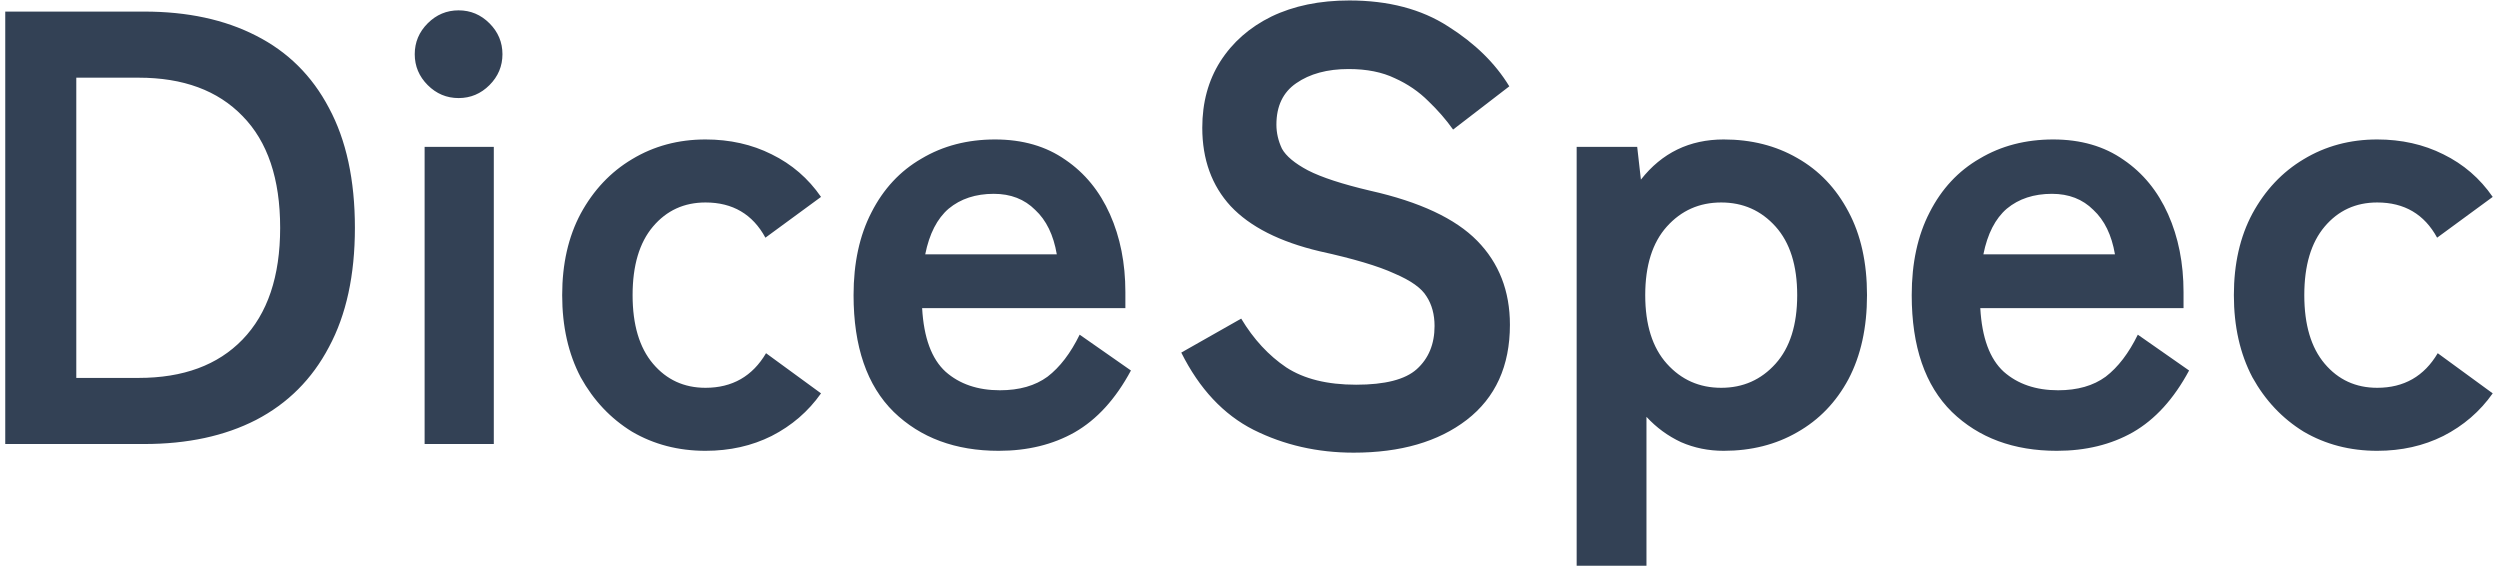
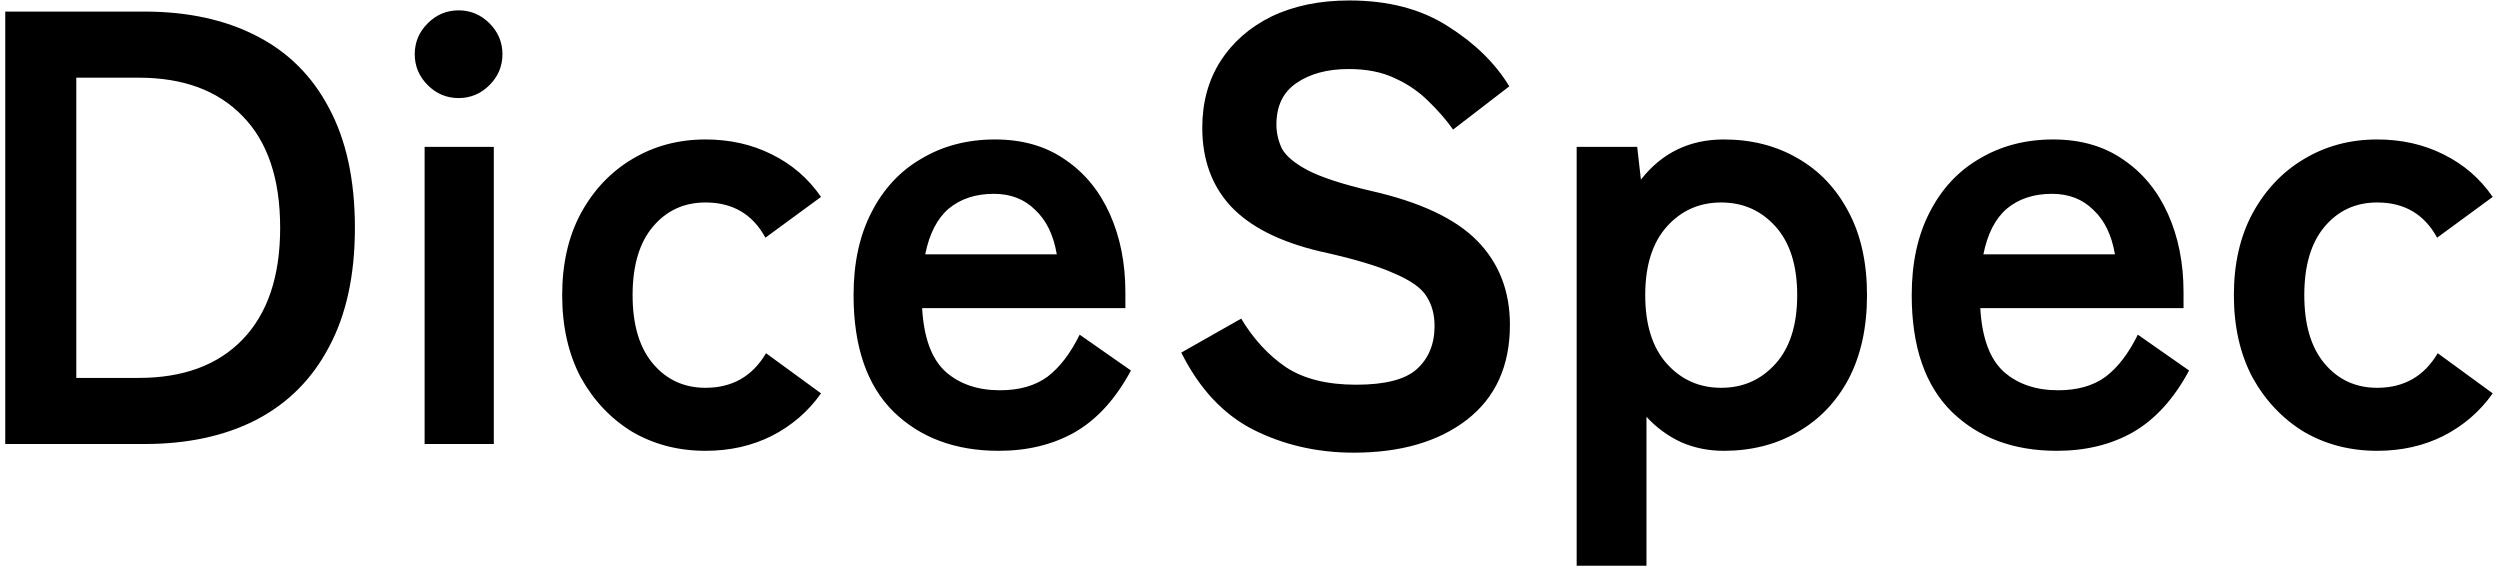
<svg xmlns="http://www.w3.org/2000/svg" width="259" height="59" viewBox="0 0 259 59" fill="none">
-   <path d="M0.544 46V1.2H14.944C19.424 1.2 23.285 2.032 26.528 3.696C29.813 5.36 32.331 7.856 34.08 11.184C35.872 14.512 36.768 18.651 36.768 23.6C36.768 28.507 35.872 32.624 34.08 35.952C32.331 39.28 29.813 41.797 26.528 43.504C23.285 45.168 19.424 46 14.944 46H0.544ZM7.904 39.152H14.368C18.976 39.152 22.56 37.829 25.12 35.184C27.723 32.496 29.024 28.635 29.024 23.6C29.024 18.523 27.723 14.661 25.12 12.016C22.56 9.371 18.976 8.048 14.368 8.048H7.904V39.152ZM43.99 46V15.216H51.158V46H43.99ZM47.511 10.16C46.273 10.16 45.206 9.712 44.31 8.816C43.414 7.92 42.967 6.853 42.967 5.616C42.967 4.379 43.414 3.312 44.31 2.416C45.206 1.52 46.273 1.072 47.511 1.072C48.748 1.072 49.815 1.52 50.711 2.416C51.606 3.312 52.054 4.379 52.054 5.616C52.054 6.853 51.606 7.92 50.711 8.816C49.815 9.712 48.748 10.16 47.511 10.16ZM73.09 46.704C70.273 46.704 67.735 46.043 65.474 44.72C63.255 43.355 61.484 41.477 60.161 39.088C58.882 36.656 58.242 33.819 58.242 30.576C58.242 27.333 58.882 24.517 60.161 22.128C61.484 19.696 63.255 17.819 65.474 16.496C67.735 15.131 70.273 14.448 73.09 14.448C75.607 14.448 77.889 14.96 79.938 15.984C82.028 17.008 83.735 18.48 85.058 20.4L79.297 24.624C77.975 22.192 75.906 20.976 73.09 20.976C70.871 20.976 69.058 21.808 67.65 23.472C66.242 25.136 65.537 27.504 65.537 30.576C65.537 33.648 66.242 36.016 67.65 37.68C69.058 39.344 70.871 40.176 73.09 40.176C75.863 40.176 77.954 38.981 79.362 36.592L85.058 40.752C83.735 42.629 82.028 44.101 79.938 45.168C77.889 46.192 75.607 46.704 73.09 46.704ZM103.469 46.704C98.989 46.704 95.362 45.36 92.589 42.672C89.816 39.941 88.429 35.909 88.429 30.576C88.429 27.248 89.048 24.389 90.285 22C91.522 19.568 93.25 17.712 95.469 16.432C97.688 15.109 100.226 14.448 103.085 14.448C105.944 14.448 108.376 15.152 110.381 16.56C112.386 17.925 113.922 19.803 114.989 22.192C116.056 24.581 116.589 27.269 116.589 30.256V31.92H95.533C95.704 34.992 96.514 37.189 97.965 38.512C99.416 39.792 101.293 40.432 103.597 40.432C105.602 40.432 107.245 39.963 108.525 39.024C109.805 38.043 110.914 36.592 111.853 34.672L117.165 38.384C115.586 41.328 113.645 43.461 111.341 44.784C109.08 46.064 106.456 46.704 103.469 46.704ZM95.853 26.352H109.485C109.144 24.347 108.397 22.811 107.245 21.744C106.136 20.635 104.706 20.08 102.957 20.08C101.08 20.08 99.522 20.592 98.285 21.616C97.09 22.64 96.28 24.219 95.853 26.352ZM140.236 46.896C136.481 46.896 133.025 46.107 129.868 44.528C126.753 42.949 124.257 40.283 122.38 36.528L128.588 33.008C129.868 35.141 131.425 36.827 133.26 38.064C135.095 39.259 137.505 39.856 140.492 39.856C143.479 39.856 145.569 39.323 146.764 38.256C148.001 37.147 148.62 35.653 148.62 33.776C148.62 32.581 148.343 31.557 147.788 30.704C147.276 29.851 146.167 29.061 144.46 28.336C142.796 27.568 140.215 26.8 136.716 26.032C132.577 25.051 129.505 23.493 127.5 21.36C125.537 19.227 124.556 16.517 124.556 13.232C124.556 10.629 125.175 8.347 126.412 6.384C127.692 4.379 129.463 2.821 131.724 1.712C134.028 0.603 136.716 0.048 139.788 0.048C143.841 0.048 147.255 0.944 150.028 2.736C152.801 4.485 154.913 6.555 156.364 8.944L150.54 13.424C149.815 12.4 148.961 11.419 147.98 10.48C146.999 9.499 145.847 8.709 144.524 8.112C143.201 7.472 141.601 7.152 139.724 7.152C137.505 7.152 135.692 7.643 134.284 8.624C132.919 9.563 132.236 10.992 132.236 12.912C132.236 13.765 132.428 14.597 132.812 15.408C133.239 16.176 134.135 16.923 135.5 17.648C136.908 18.373 139.063 19.077 141.964 19.76C147.084 20.912 150.775 22.64 153.036 24.944C155.297 27.248 156.428 30.149 156.428 33.648C156.428 37.915 154.935 41.2 151.948 43.504C149.004 45.765 145.1 46.896 140.236 46.896ZM163.342 58.608V15.216H169.614L169.998 18.608C172.174 15.835 175.032 14.448 178.574 14.448C181.432 14.448 183.971 15.088 186.19 16.368C188.451 17.648 190.222 19.504 191.502 21.936C192.782 24.325 193.422 27.205 193.422 30.576C193.422 33.947 192.782 36.848 191.502 39.28C190.222 41.669 188.451 43.504 186.19 44.784C183.971 46.064 181.432 46.704 178.574 46.704C176.995 46.704 175.523 46.405 174.158 45.808C172.792 45.168 171.598 44.293 170.574 43.184V58.608H163.342ZM178.318 40.176C180.579 40.176 182.456 39.344 183.95 37.68C185.443 36.016 186.19 33.648 186.19 30.576C186.19 27.504 185.443 25.136 183.95 23.472C182.456 21.808 180.579 20.976 178.318 20.976C176.056 20.976 174.179 21.808 172.686 23.472C171.192 25.136 170.446 27.504 170.446 30.576C170.446 33.648 171.192 36.016 172.686 37.68C174.179 39.344 176.056 40.176 178.318 40.176ZM213.094 46.704C208.614 46.704 204.987 45.36 202.214 42.672C199.441 39.941 198.054 35.909 198.054 30.576C198.054 27.248 198.673 24.389 199.91 22C201.147 19.568 202.875 17.712 205.094 16.432C207.313 15.109 209.851 14.448 212.71 14.448C215.569 14.448 218.001 15.152 220.006 16.56C222.011 17.925 223.547 19.803 224.614 22.192C225.681 24.581 226.214 27.269 226.214 30.256V31.92H205.158C205.329 34.992 206.139 37.189 207.59 38.512C209.041 39.792 210.918 40.432 213.222 40.432C215.227 40.432 216.87 39.963 218.15 39.024C219.43 38.043 220.539 36.592 221.478 34.672L226.79 38.384C225.211 41.328 223.27 43.461 220.966 44.784C218.705 46.064 216.081 46.704 213.094 46.704ZM205.478 26.352H219.11C218.769 24.347 218.022 22.811 216.87 21.744C215.761 20.635 214.331 20.08 212.582 20.08C210.705 20.08 209.147 20.592 207.91 21.616C206.715 22.64 205.905 24.219 205.478 26.352ZM246.277 46.704C243.461 46.704 240.922 46.043 238.661 44.72C236.442 43.355 234.672 41.477 233.349 39.088C232.069 36.656 231.429 33.819 231.429 30.576C231.429 27.333 232.069 24.517 233.349 22.128C234.672 19.696 236.442 17.819 238.661 16.496C240.922 15.131 243.461 14.448 246.277 14.448C248.794 14.448 251.077 14.96 253.125 15.984C255.216 17.008 256.922 18.48 258.245 20.4L252.485 24.624C251.162 22.192 249.093 20.976 246.277 20.976C244.058 20.976 242.245 21.808 240.837 23.472C239.429 25.136 238.725 27.504 238.725 30.576C238.725 33.648 239.429 36.016 240.837 37.68C242.245 39.344 244.058 40.176 246.277 40.176C249.05 40.176 251.141 38.981 252.549 36.592L258.245 40.752C256.922 42.629 255.216 44.101 253.125 45.168C251.077 46.192 248.794 46.704 246.277 46.704Z" fill="#334155" />
+   <path d="M0.544 46V1.2H14.944C19.424 1.2 23.285 2.032 26.528 3.696C29.813 5.36 32.331 7.856 34.08 11.184C35.872 14.512 36.768 18.651 36.768 23.6C36.768 28.507 35.872 32.624 34.08 35.952C32.331 39.28 29.813 41.797 26.528 43.504C23.285 45.168 19.424 46 14.944 46H0.544ZM7.904 39.152H14.368C18.976 39.152 22.56 37.829 25.12 35.184C27.723 32.496 29.024 28.635 29.024 23.6C29.024 18.523 27.723 14.661 25.12 12.016C22.56 9.371 18.976 8.048 14.368 8.048H7.904V39.152ZM43.99 46V15.216H51.158V46H43.99ZM47.511 10.16C46.273 10.16 45.206 9.712 44.31 8.816C43.414 7.92 42.967 6.853 42.967 5.616C42.967 4.379 43.414 3.312 44.31 2.416C45.206 1.52 46.273 1.072 47.511 1.072C48.748 1.072 49.815 1.52 50.711 2.416C51.606 3.312 52.054 4.379 52.054 5.616C52.054 6.853 51.606 7.92 50.711 8.816C49.815 9.712 48.748 10.16 47.511 10.16ZM73.09 46.704C70.273 46.704 67.735 46.043 65.474 44.72C63.255 43.355 61.484 41.477 60.161 39.088C58.882 36.656 58.242 33.819 58.242 30.576C58.242 27.333 58.882 24.517 60.161 22.128C61.484 19.696 63.255 17.819 65.474 16.496C67.735 15.131 70.273 14.448 73.09 14.448C75.607 14.448 77.889 14.96 79.938 15.984C82.028 17.008 83.735 18.48 85.058 20.4L79.297 24.624C77.975 22.192 75.906 20.976 73.09 20.976C70.871 20.976 69.058 21.808 67.65 23.472C66.242 25.136 65.537 27.504 65.537 30.576C65.537 33.648 66.242 36.016 67.65 37.68C69.058 39.344 70.871 40.176 73.09 40.176C75.863 40.176 77.954 38.981 79.362 36.592L85.058 40.752C83.735 42.629 82.028 44.101 79.938 45.168C77.889 46.192 75.607 46.704 73.09 46.704ZM103.469 46.704C98.989 46.704 95.362 45.36 92.589 42.672C89.816 39.941 88.429 35.909 88.429 30.576C88.429 27.248 89.048 24.389 90.285 22C91.522 19.568 93.25 17.712 95.469 16.432C97.688 15.109 100.226 14.448 103.085 14.448C105.944 14.448 108.376 15.152 110.381 16.56C112.386 17.925 113.922 19.803 114.989 22.192C116.056 24.581 116.589 27.269 116.589 30.256V31.92H95.533C95.704 34.992 96.514 37.189 97.965 38.512C99.416 39.792 101.293 40.432 103.597 40.432C105.602 40.432 107.245 39.963 108.525 39.024C109.805 38.043 110.914 36.592 111.853 34.672L117.165 38.384C115.586 41.328 113.645 43.461 111.341 44.784C109.08 46.064 106.456 46.704 103.469 46.704ZM95.853 26.352H109.485C109.144 24.347 108.397 22.811 107.245 21.744C106.136 20.635 104.706 20.08 102.957 20.08C101.08 20.08 99.522 20.592 98.285 21.616C97.09 22.64 96.28 24.219 95.853 26.352ZM140.236 46.896C136.481 46.896 133.025 46.107 129.868 44.528C126.753 42.949 124.257 40.283 122.38 36.528L128.588 33.008C129.868 35.141 131.425 36.827 133.26 38.064C135.095 39.259 137.505 39.856 140.492 39.856C143.479 39.856 145.569 39.323 146.764 38.256C148.001 37.147 148.62 35.653 148.62 33.776C148.62 32.581 148.343 31.557 147.788 30.704C147.276 29.851 146.167 29.061 144.46 28.336C142.796 27.568 140.215 26.8 136.716 26.032C132.577 25.051 129.505 23.493 127.5 21.36C125.537 19.227 124.556 16.517 124.556 13.232C124.556 10.629 125.175 8.347 126.412 6.384C127.692 4.379 129.463 2.821 131.724 1.712C134.028 0.603 136.716 0.048 139.788 0.048C143.841 0.048 147.255 0.944 150.028 2.736C152.801 4.485 154.913 6.555 156.364 8.944L150.54 13.424C149.815 12.4 148.961 11.419 147.98 10.48C146.999 9.499 145.847 8.709 144.524 8.112C143.201 7.472 141.601 7.152 139.724 7.152C137.505 7.152 135.692 7.643 134.284 8.624C132.919 9.563 132.236 10.992 132.236 12.912C132.236 13.765 132.428 14.597 132.812 15.408C133.239 16.176 134.135 16.923 135.5 17.648C136.908 18.373 139.063 19.077 141.964 19.76C147.084 20.912 150.775 22.64 153.036 24.944C155.297 27.248 156.428 30.149 156.428 33.648C156.428 37.915 154.935 41.2 151.948 43.504C149.004 45.765 145.1 46.896 140.236 46.896ZM163.342 58.608V15.216H169.614L169.998 18.608C172.174 15.835 175.032 14.448 178.574 14.448C181.432 14.448 183.971 15.088 186.19 16.368C188.451 17.648 190.222 19.504 191.502 21.936C192.782 24.325 193.422 27.205 193.422 30.576C193.422 33.947 192.782 36.848 191.502 39.28C190.222 41.669 188.451 43.504 186.19 44.784C183.971 46.064 181.432 46.704 178.574 46.704C176.995 46.704 175.523 46.405 174.158 45.808C172.792 45.168 171.598 44.293 170.574 43.184V58.608H163.342ZM178.318 40.176C180.579 40.176 182.456 39.344 183.95 37.68C185.443 36.016 186.19 33.648 186.19 30.576C186.19 27.504 185.443 25.136 183.95 23.472C182.456 21.808 180.579 20.976 178.318 20.976C176.056 20.976 174.179 21.808 172.686 23.472C171.192 25.136 170.446 27.504 170.446 30.576C170.446 33.648 171.192 36.016 172.686 37.68C174.179 39.344 176.056 40.176 178.318 40.176ZM213.094 46.704C208.614 46.704 204.987 45.36 202.214 42.672C199.441 39.941 198.054 35.909 198.054 30.576C198.054 27.248 198.673 24.389 199.91 22C201.147 19.568 202.875 17.712 205.094 16.432C207.313 15.109 209.851 14.448 212.71 14.448C215.569 14.448 218.001 15.152 220.006 16.56C222.011 17.925 223.547 19.803 224.614 22.192C225.681 24.581 226.214 27.269 226.214 30.256V31.92H205.158C205.329 34.992 206.139 37.189 207.59 38.512C209.041 39.792 210.918 40.432 213.222 40.432C215.227 40.432 216.87 39.963 218.15 39.024C219.43 38.043 220.539 36.592 221.478 34.672L226.79 38.384C225.211 41.328 223.27 43.461 220.966 44.784C218.705 46.064 216.081 46.704 213.094 46.704ZM205.478 26.352H219.11C218.769 24.347 218.022 22.811 216.87 21.744C215.761 20.635 214.331 20.08 212.582 20.08C210.705 20.08 209.147 20.592 207.91 21.616C206.715 22.64 205.905 24.219 205.478 26.352ZM246.277 46.704C243.461 46.704 240.922 46.043 238.661 44.72C236.442 43.355 234.672 41.477 233.349 39.088C232.069 36.656 231.429 33.819 231.429 30.576C231.429 27.333 232.069 24.517 233.349 22.128C234.672 19.696 236.442 17.819 238.661 16.496C240.922 15.131 243.461 14.448 246.277 14.448C248.794 14.448 251.077 14.96 253.125 15.984C255.216 17.008 256.922 18.48 258.245 20.4L252.485 24.624C251.162 22.192 249.093 20.976 246.277 20.976C244.058 20.976 242.245 21.808 240.837 23.472C239.429 25.136 238.725 27.504 238.725 30.576C238.725 33.648 239.429 36.016 240.837 37.68C242.245 39.344 244.058 40.176 246.277 40.176C249.05 40.176 251.141 38.981 252.549 36.592L258.245 40.752C256.922 42.629 255.216 44.101 253.125 45.168C251.077 46.192 248.794 46.704 246.277 46.704Z" fill="currentColor" />
</svg>
